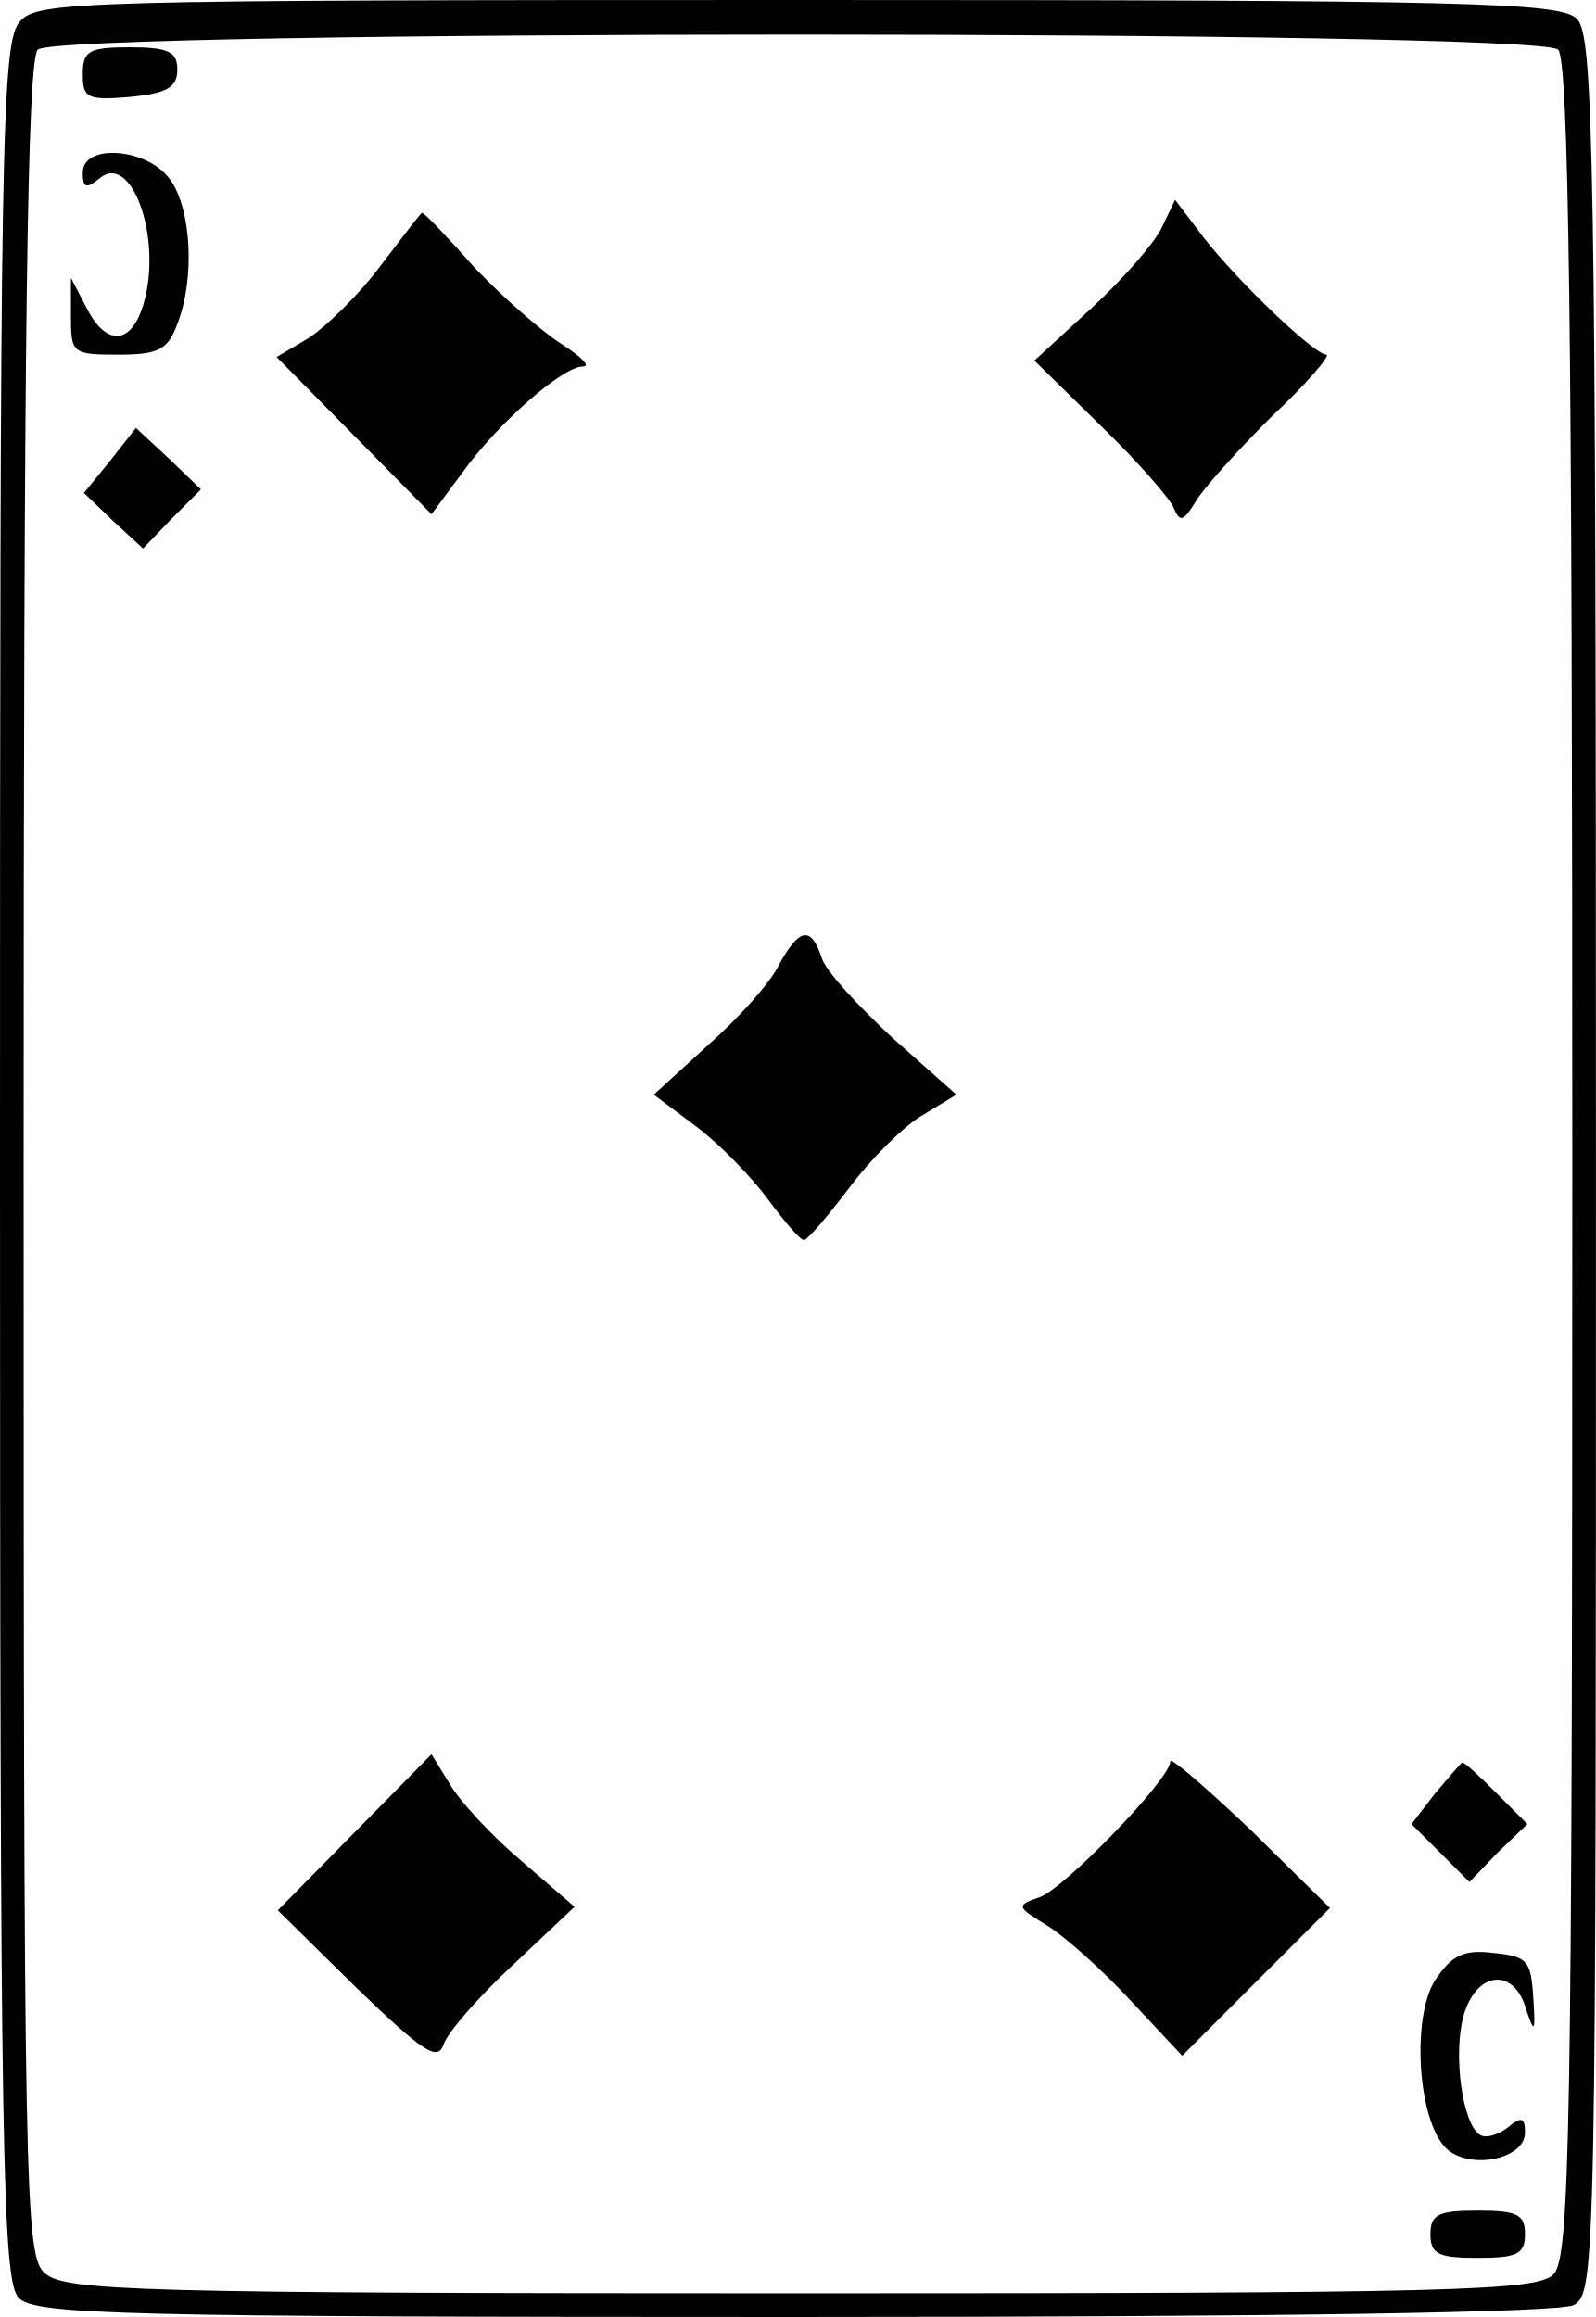
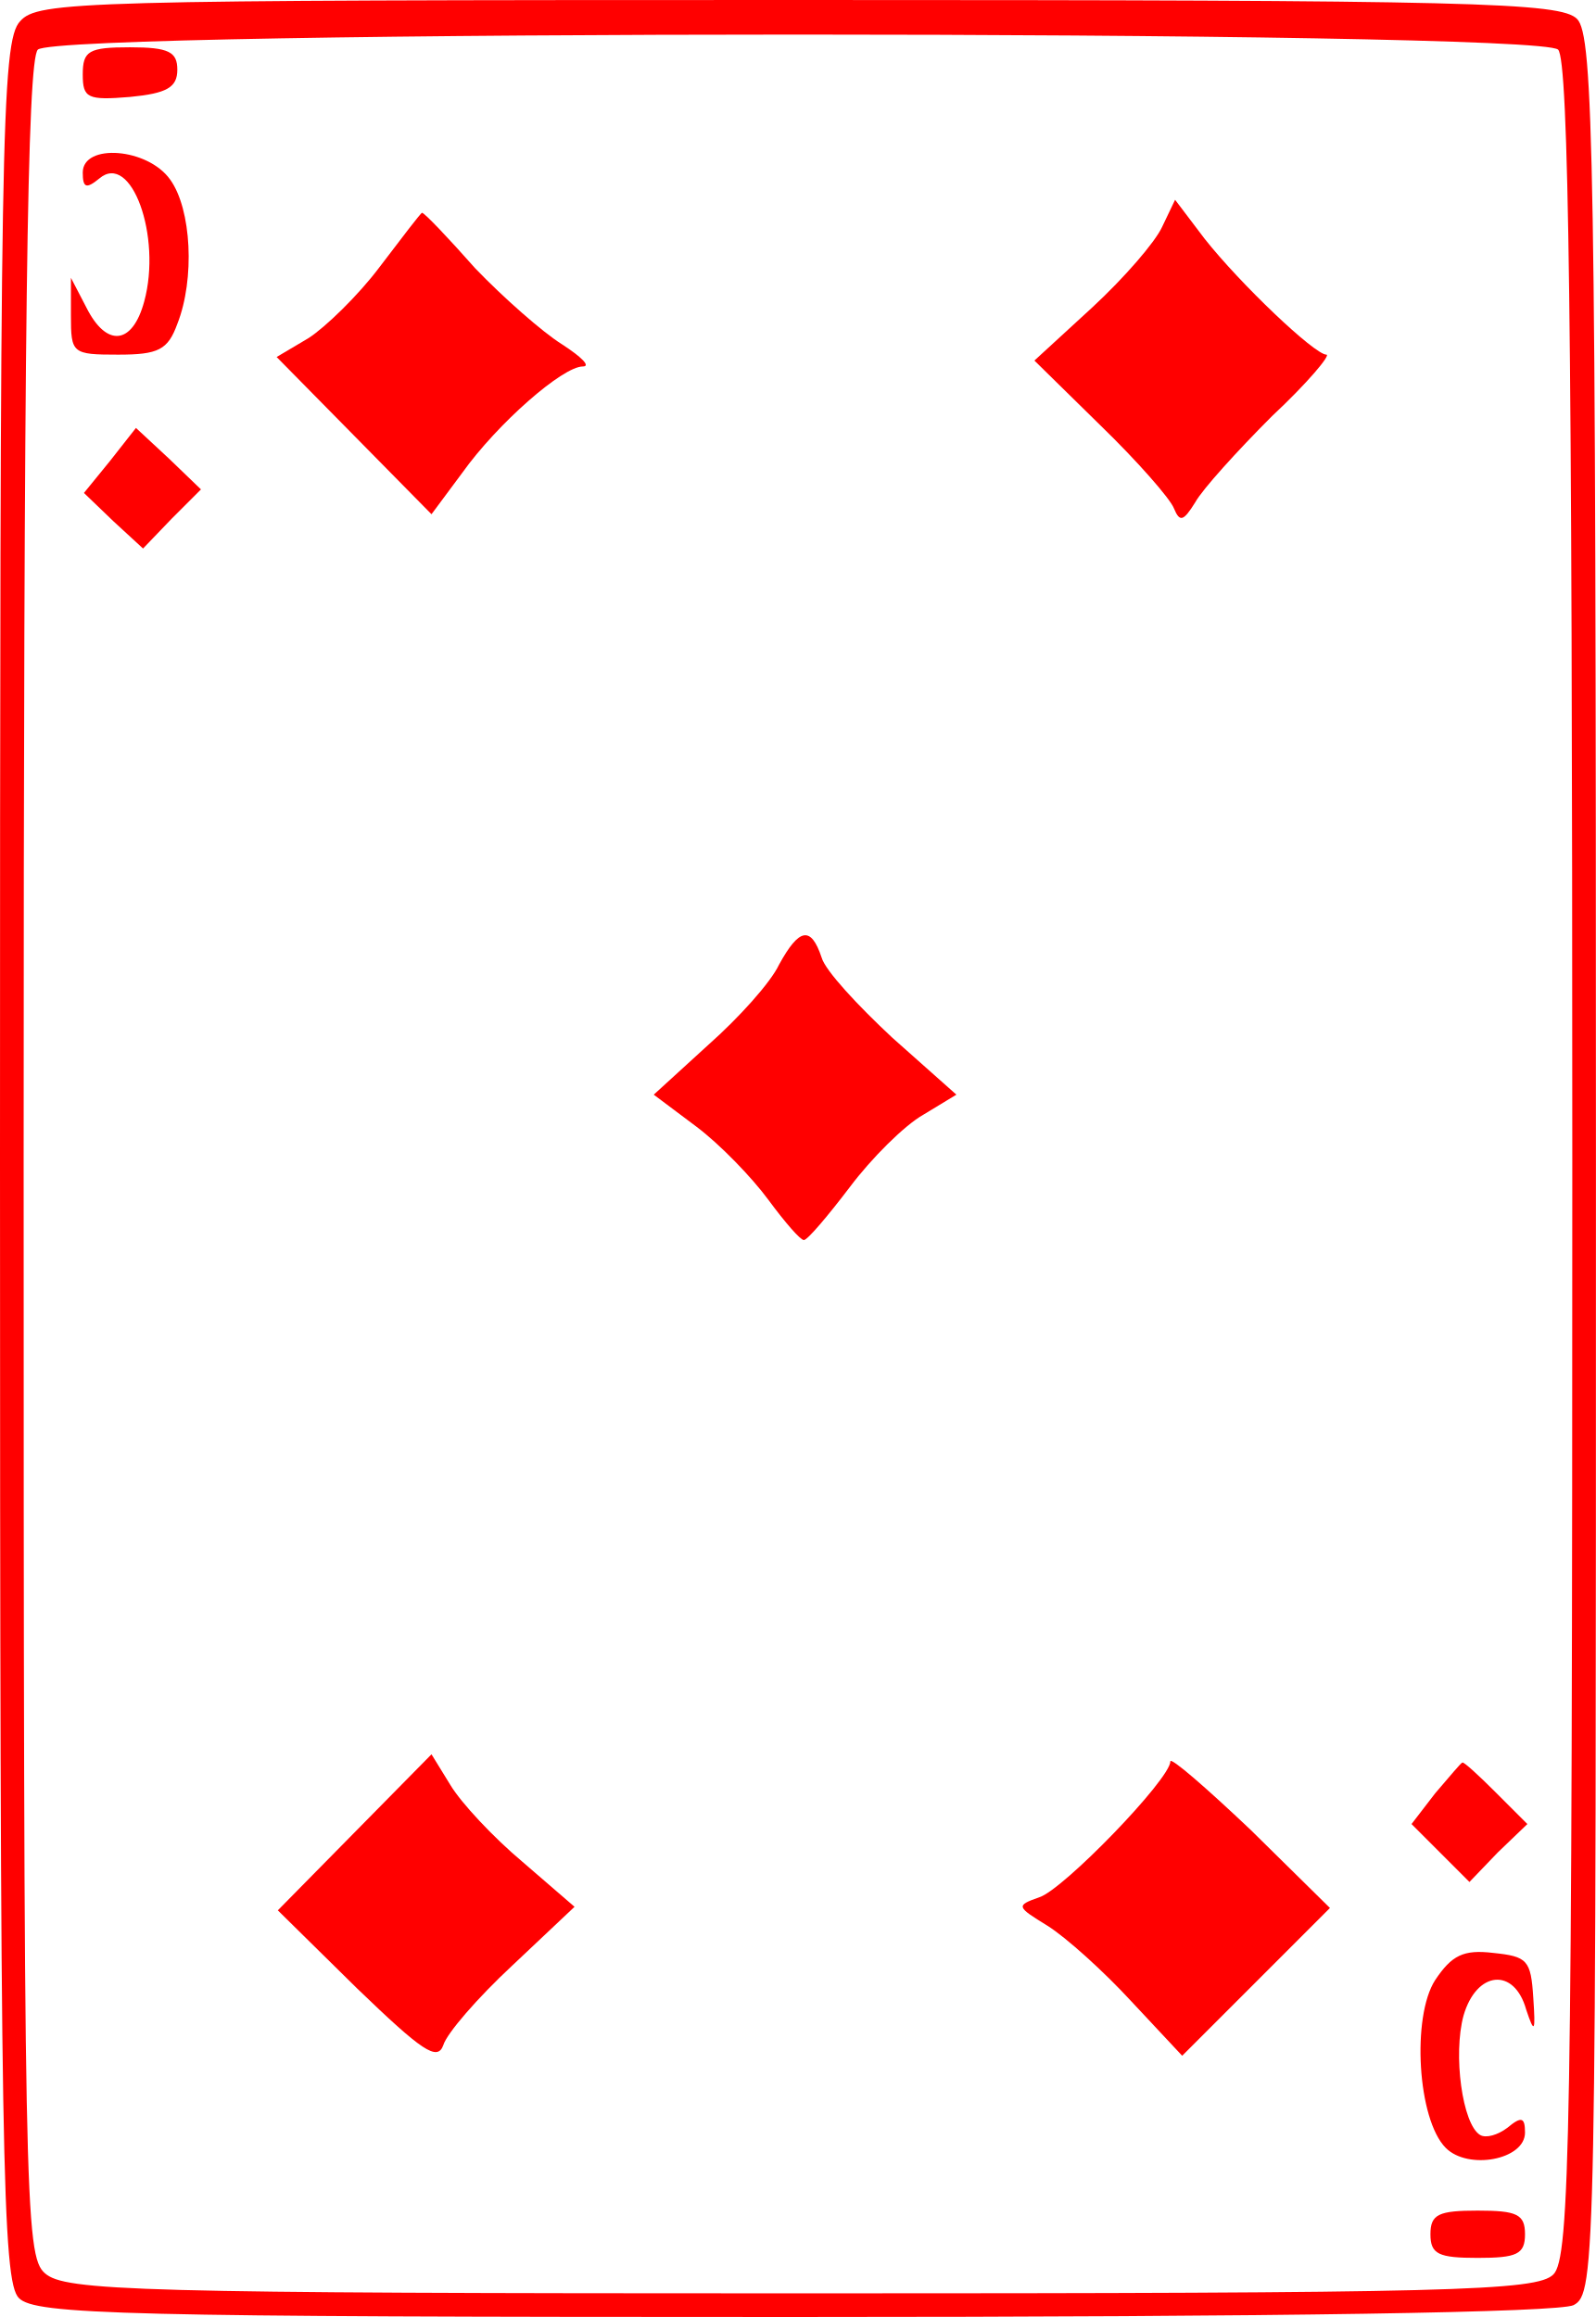
<svg xmlns="http://www.w3.org/2000/svg" version="1.0" width="135pt" height="196pt" viewBox="0 0 135 196" preserveAspectRatio="xMidYMid meet">
-   <g transform="translate(0,196) scale(0.1,-0.1)" fill="#000000" stroke="none">
+   <g transform="translate(0,196) scale(0.1,-0.1)" fill="#FF0000" stroke="none">
    <path d="M17 1942 c-16 -17 -17 -98 -17 -965 0 -846 2 -947 16 -961 14 -14 87 -16 655 -16 422 0 647 4 660 10 19 10 19 32 19 965 0 854 -2 955 -16 969 -14 14 -87 16 -658 16 -610 0 -644 -1 -659 -18z m1301 -24 c9 -9 12 -231 12 -939 0 -830 -2 -929 -16 -943 -14 -14 -85 -16 -636 -16 -564 0 -623 2 -640 17 -17 15 -18 58 -18 943 0 707 3 929 12 938 17 17 1269 17 1286 0z" />
    <path d="M70 1897 c0 -20 4 -22 40 -19 31 3 40 8 40 23 0 15 -7 19 -40 19 -35 0 -40 -3 -40 -23z" />
    <path d="M70 1814 c0 -13 3 -14 14 -5 27 23 53 -49 38 -104 -10 -37 -32 -39 -49 -5 l-13 25 0 -32 c0 -32 1 -33 40 -33 34 0 42 4 50 26 15 38 12 97 -6 122 -19 27 -74 31 -74 6z" />
    <path d="M983 1768 c-6 -13 -32 -43 -59 -68 l-49 -45 56 -55 c31 -30 59 -62 62 -70 5 -12 8 -11 18 5 6 11 36 44 65 73 30 28 50 52 46 52 -10 0 -73 60 -103 98 l-25 33 -11 -23z" />
    <path d="M321 1734 c-18 -24 -46 -51 -60 -60 l-27 -16 66 -67 65 -66 26 35 c30 42 85 90 102 90 7 0 -1 8 -18 19 -16 10 -49 39 -73 64 -23 26 -43 47 -45 47 -1 0 -17 -21 -36 -46z" />
    <path d="M93 1570 l-22 -27 25 -24 25 -23 24 25 25 25 -27 26 -28 26 -22 -28z" />
    <path d="M659 1144 c-7 -15 -34 -45 -60 -68 l-46 -42 36 -27 c20 -15 47 -43 61 -62 14 -19 27 -34 30 -34 3 0 20 20 39 45 18 24 46 52 62 61 l28 17 -54 48 c-29 27 -57 57 -60 68 -9 27 -19 25 -36 -6z" />
    <path d="M300 410 l-65 -66 67 -66 c55 -53 68 -62 73 -48 3 10 29 40 58 67 l53 50 -44 38 c-25 21 -52 50 -61 65 l-16 26 -65 -66z" />
    <path d="M990 470 c0 -15 -91 -109 -111 -115 -20 -7 -19 -8 7 -24 16 -10 48 -39 71 -64 l43 -46 62 62 63 63 -67 66 c-38 36 -68 62 -68 58z" />
    <path d="M1214 443 l-20 -26 24 -24 25 -25 24 25 25 24 -27 27 c-14 14 -27 26 -28 25 -1 0 -11 -12 -23 -26z" />
    <path d="M1214 285 c-20 -31 -15 -118 9 -142 19 -19 67 -10 67 13 0 13 -3 14 -15 4 -8 -6 -18 -9 -23 -6 -15 9 -23 68 -14 101 11 38 43 41 53 5 7 -21 8 -19 6 10 -2 32 -5 35 -34 38 -25 3 -35 -2 -49 -23z" />
    <path d="M1210 70 c0 -17 7 -20 40 -20 33 0 40 3 40 20 0 17 -7 20 -40 20 -33 0 -40 -3 -40 -20z" />
  </g>
</svg>
